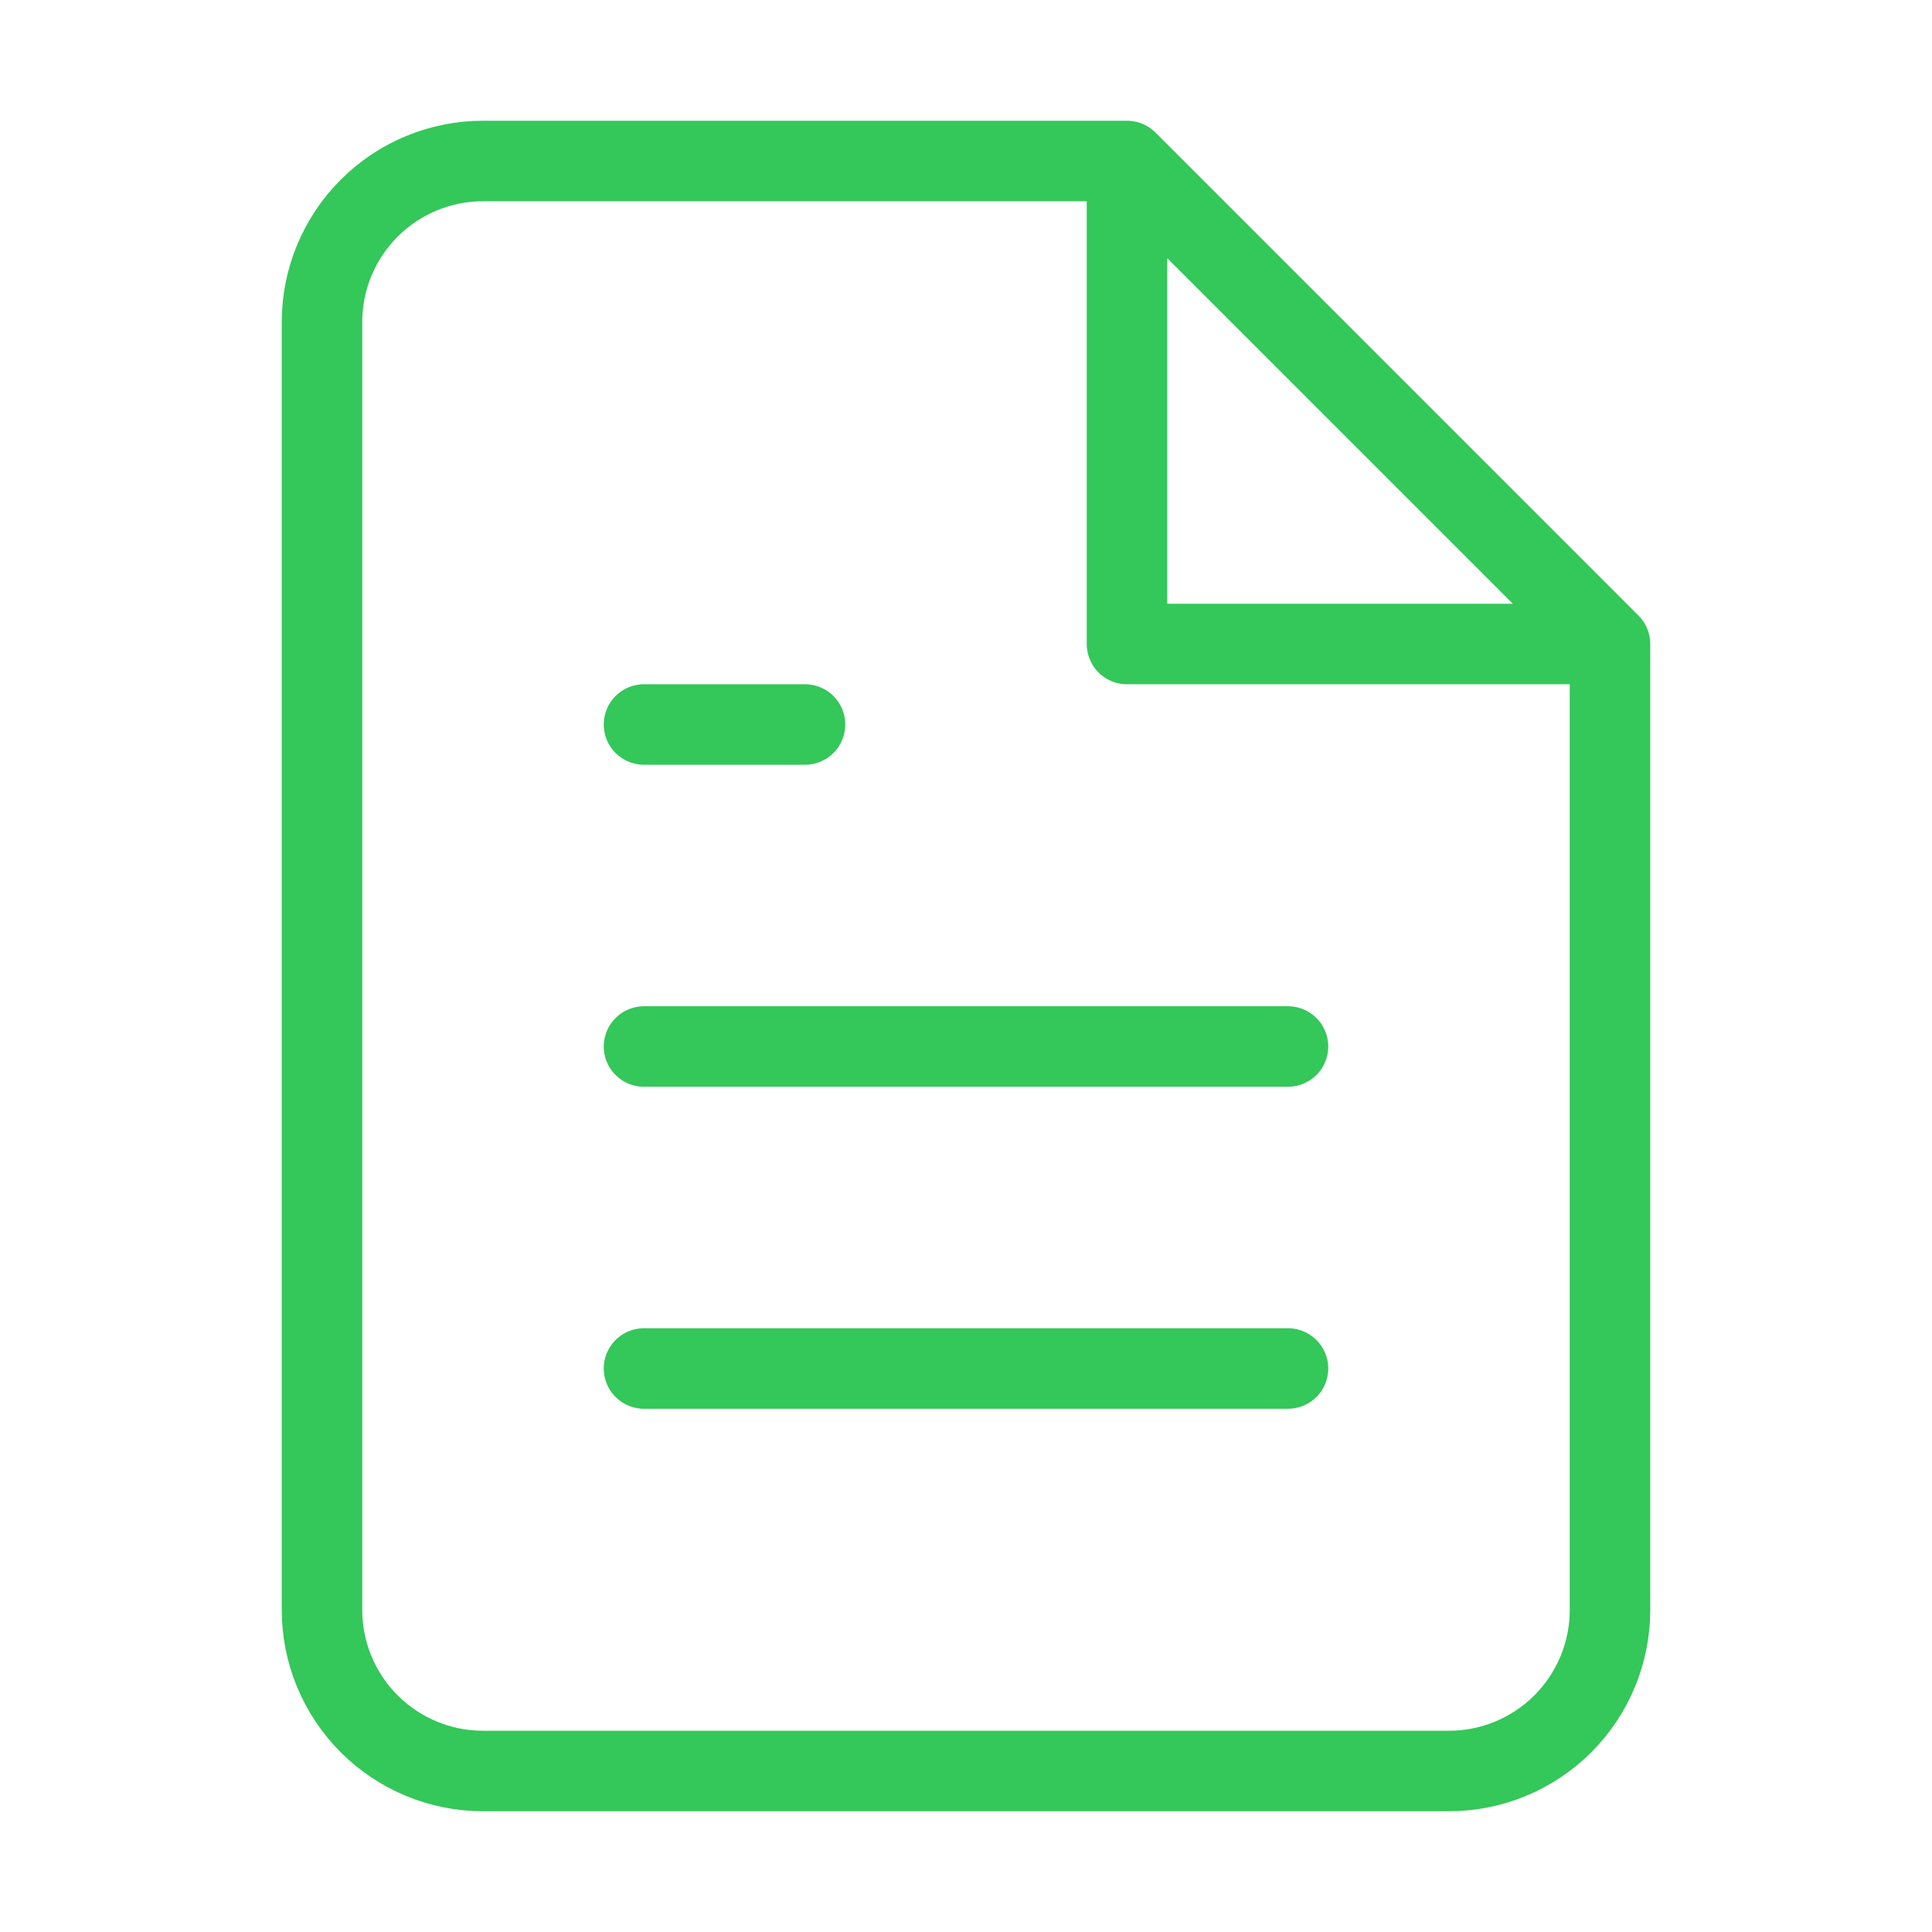
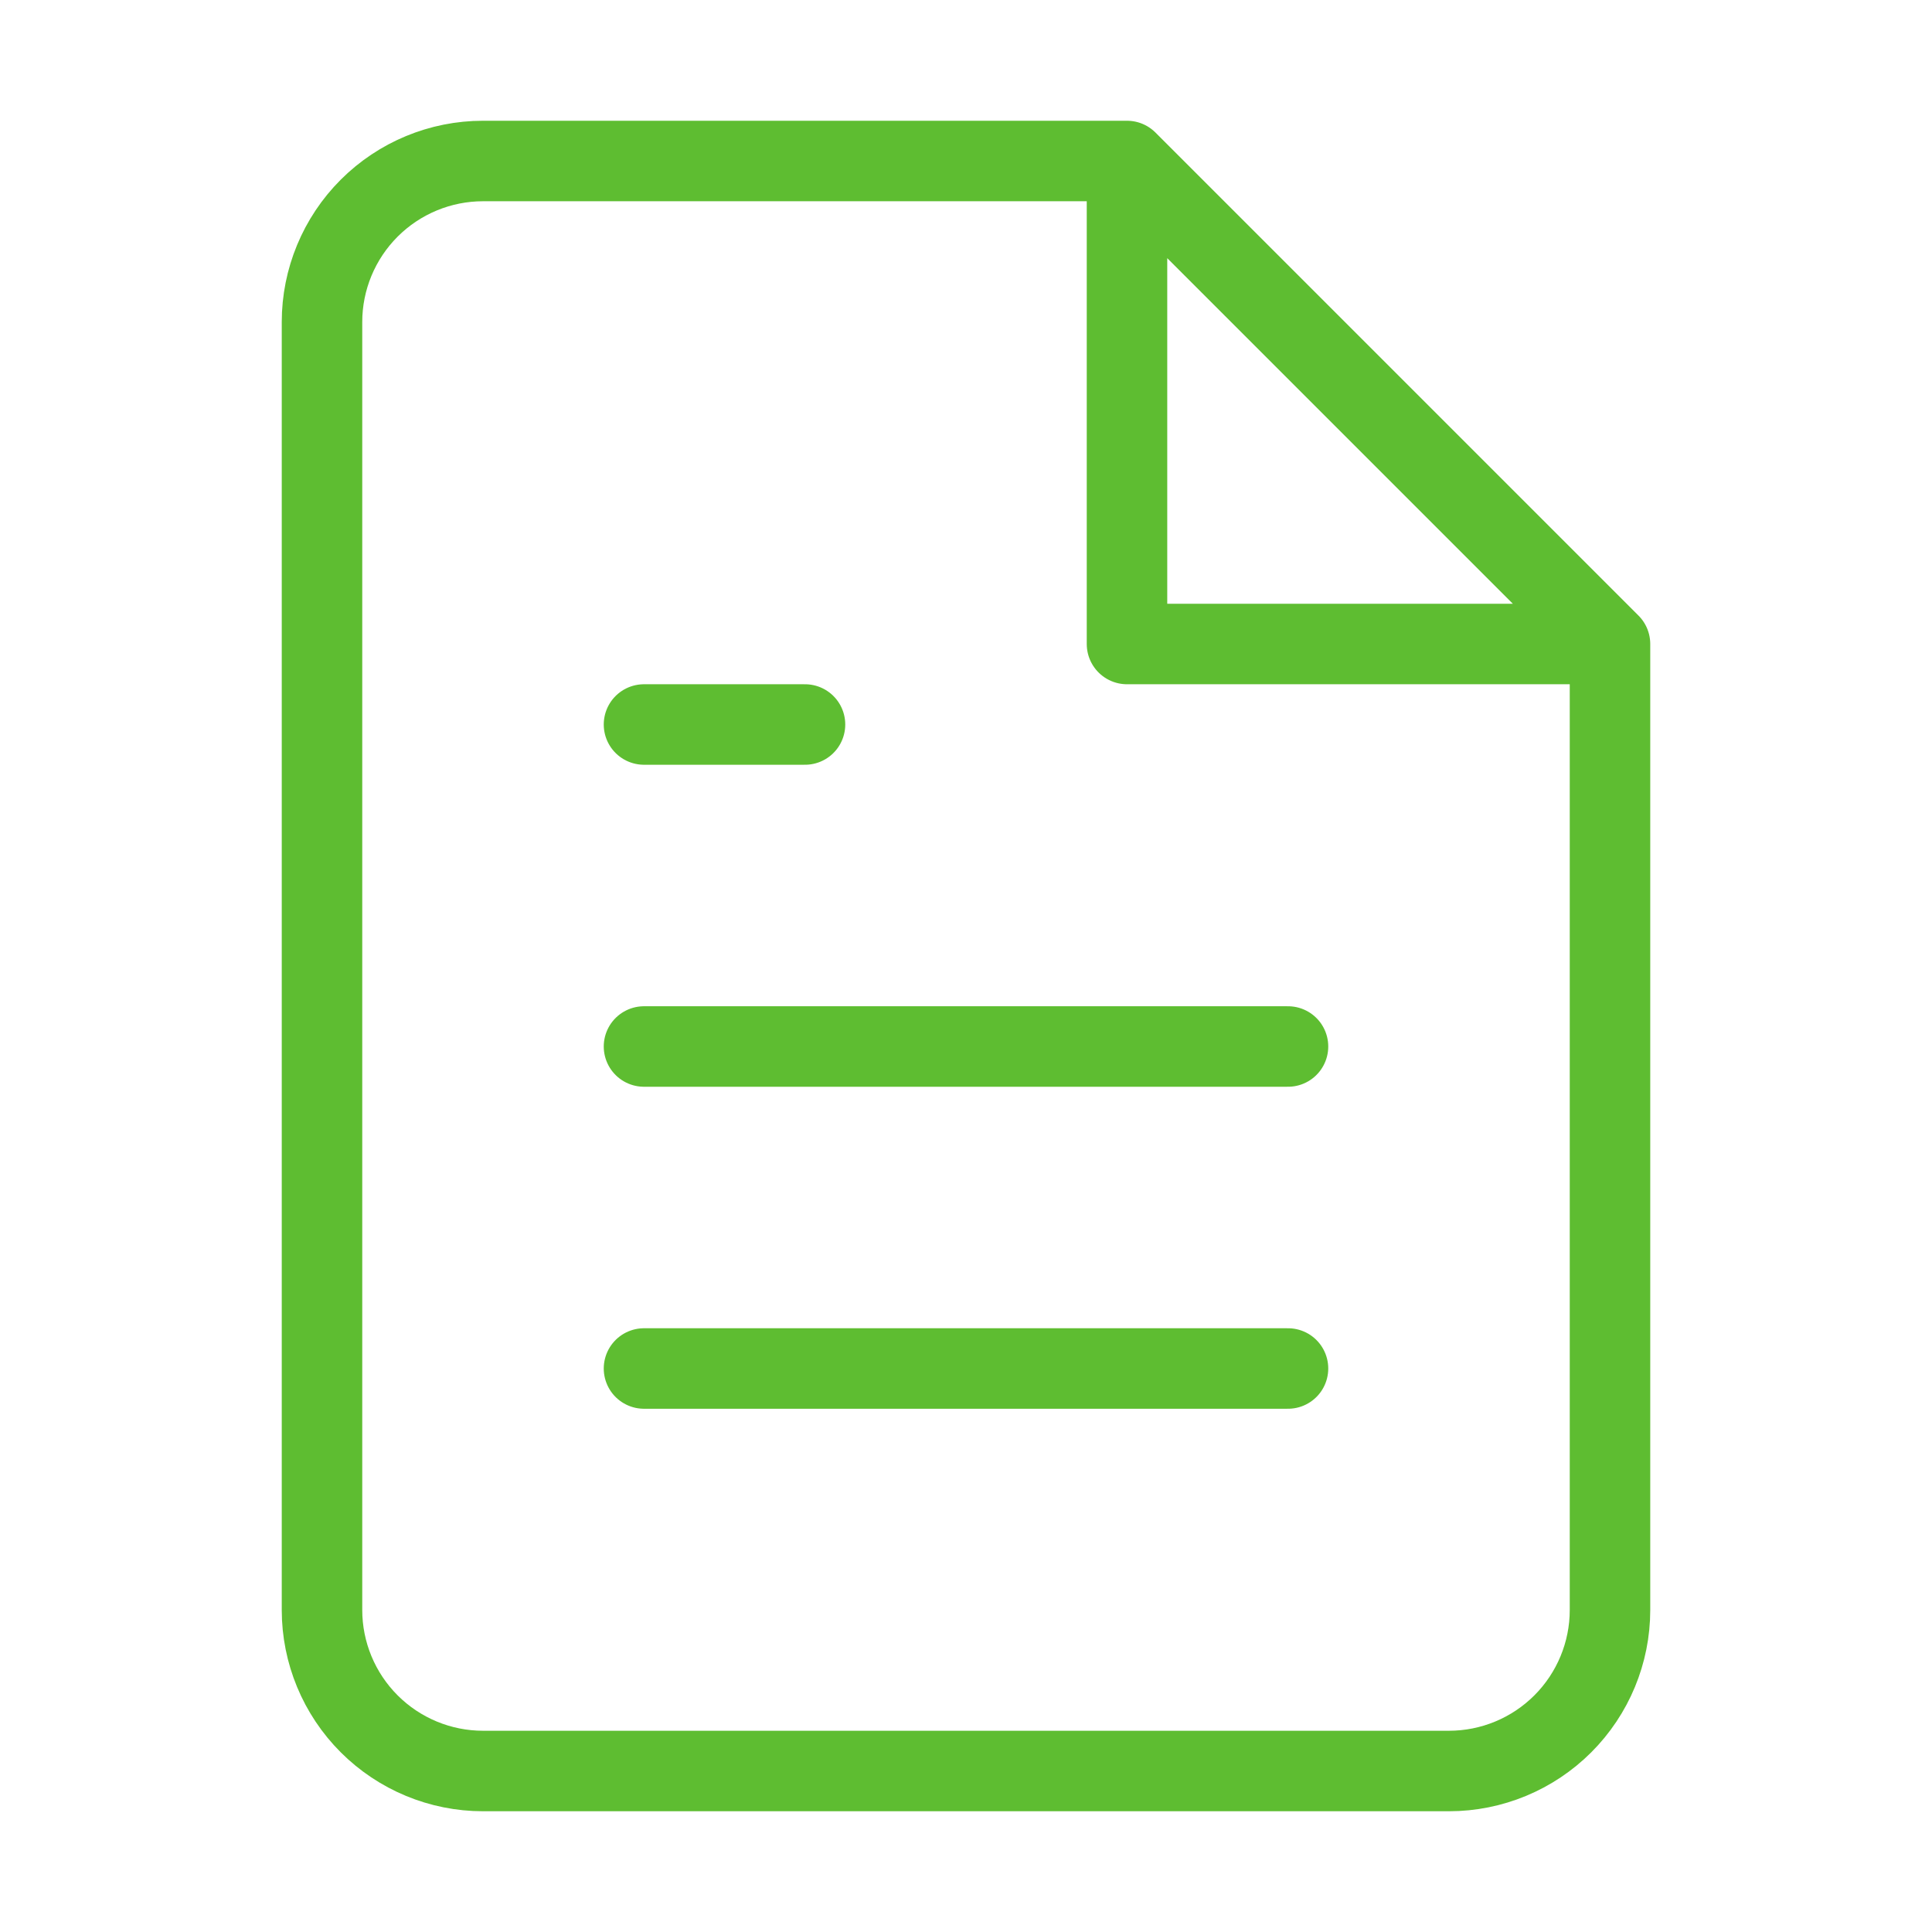
<svg xmlns="http://www.w3.org/2000/svg" width="24" height="24" viewBox="0 0 24 24" fill="none">
-   <path d="M14 2H6C5.47 2 4.961 2.211 4.586 2.586C4.211 2.961 4 3.47 4 4V20C4 20.53 4.211 21.039 4.586 21.414C4.961 21.789 5.47 22 6 22H18C18.53 22 19.039 21.789 19.414 21.414C19.789 21.039 20 20.53 20 20V8M14 2L20 8M14 2V8H20M16 13H8M16 17H8M10 9H8" stroke="#34C759" stroke-linecap="round" stroke-linejoin="round" />
+   <path d="M14 2H6C5.47 2 4.961 2.211 4.586 2.586C4.211 2.961 4 3.47 4 4V20C4 20.53 4.211 21.039 4.586 21.414C4.961 21.789 5.47 22 6 22H18C18.53 22 19.039 21.789 19.414 21.414C19.789 21.039 20 20.53 20 20V8M14 2L20 8M14 2V8H20M16 13H8M16 17H8M10 9H8" stroke="#5EBD31" stroke-linecap="round" stroke-linejoin="round" />
</svg>
